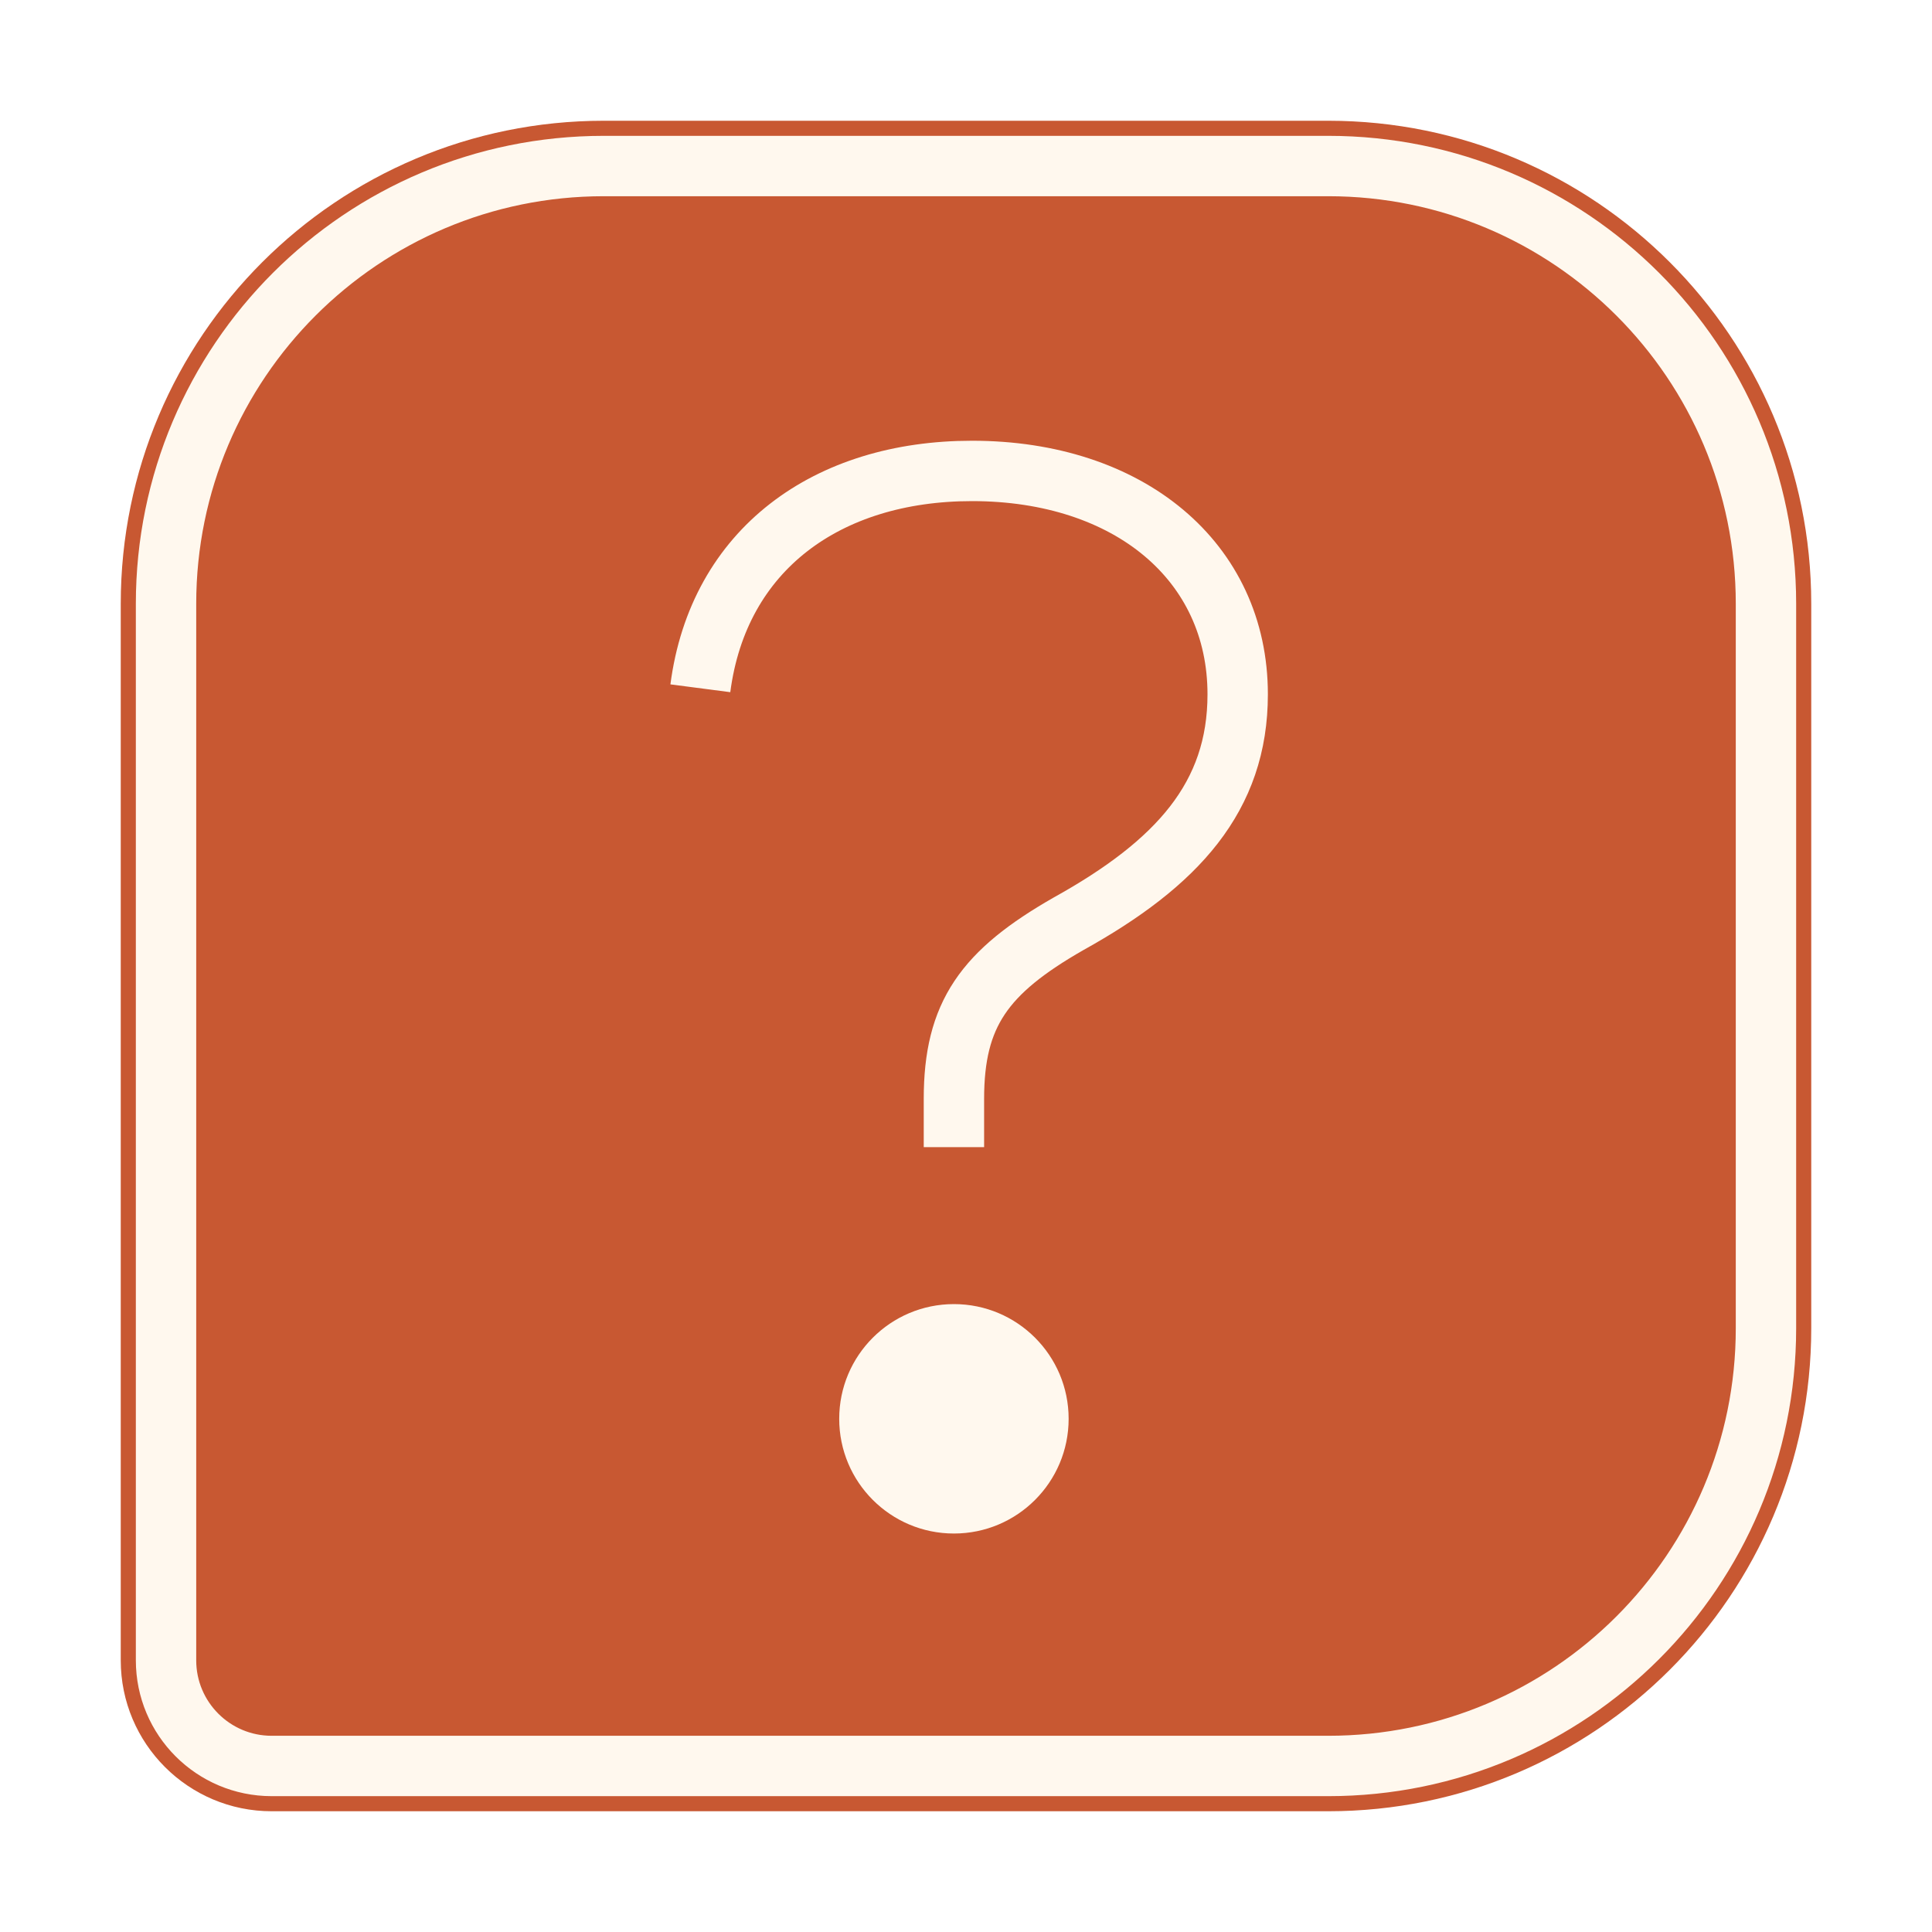
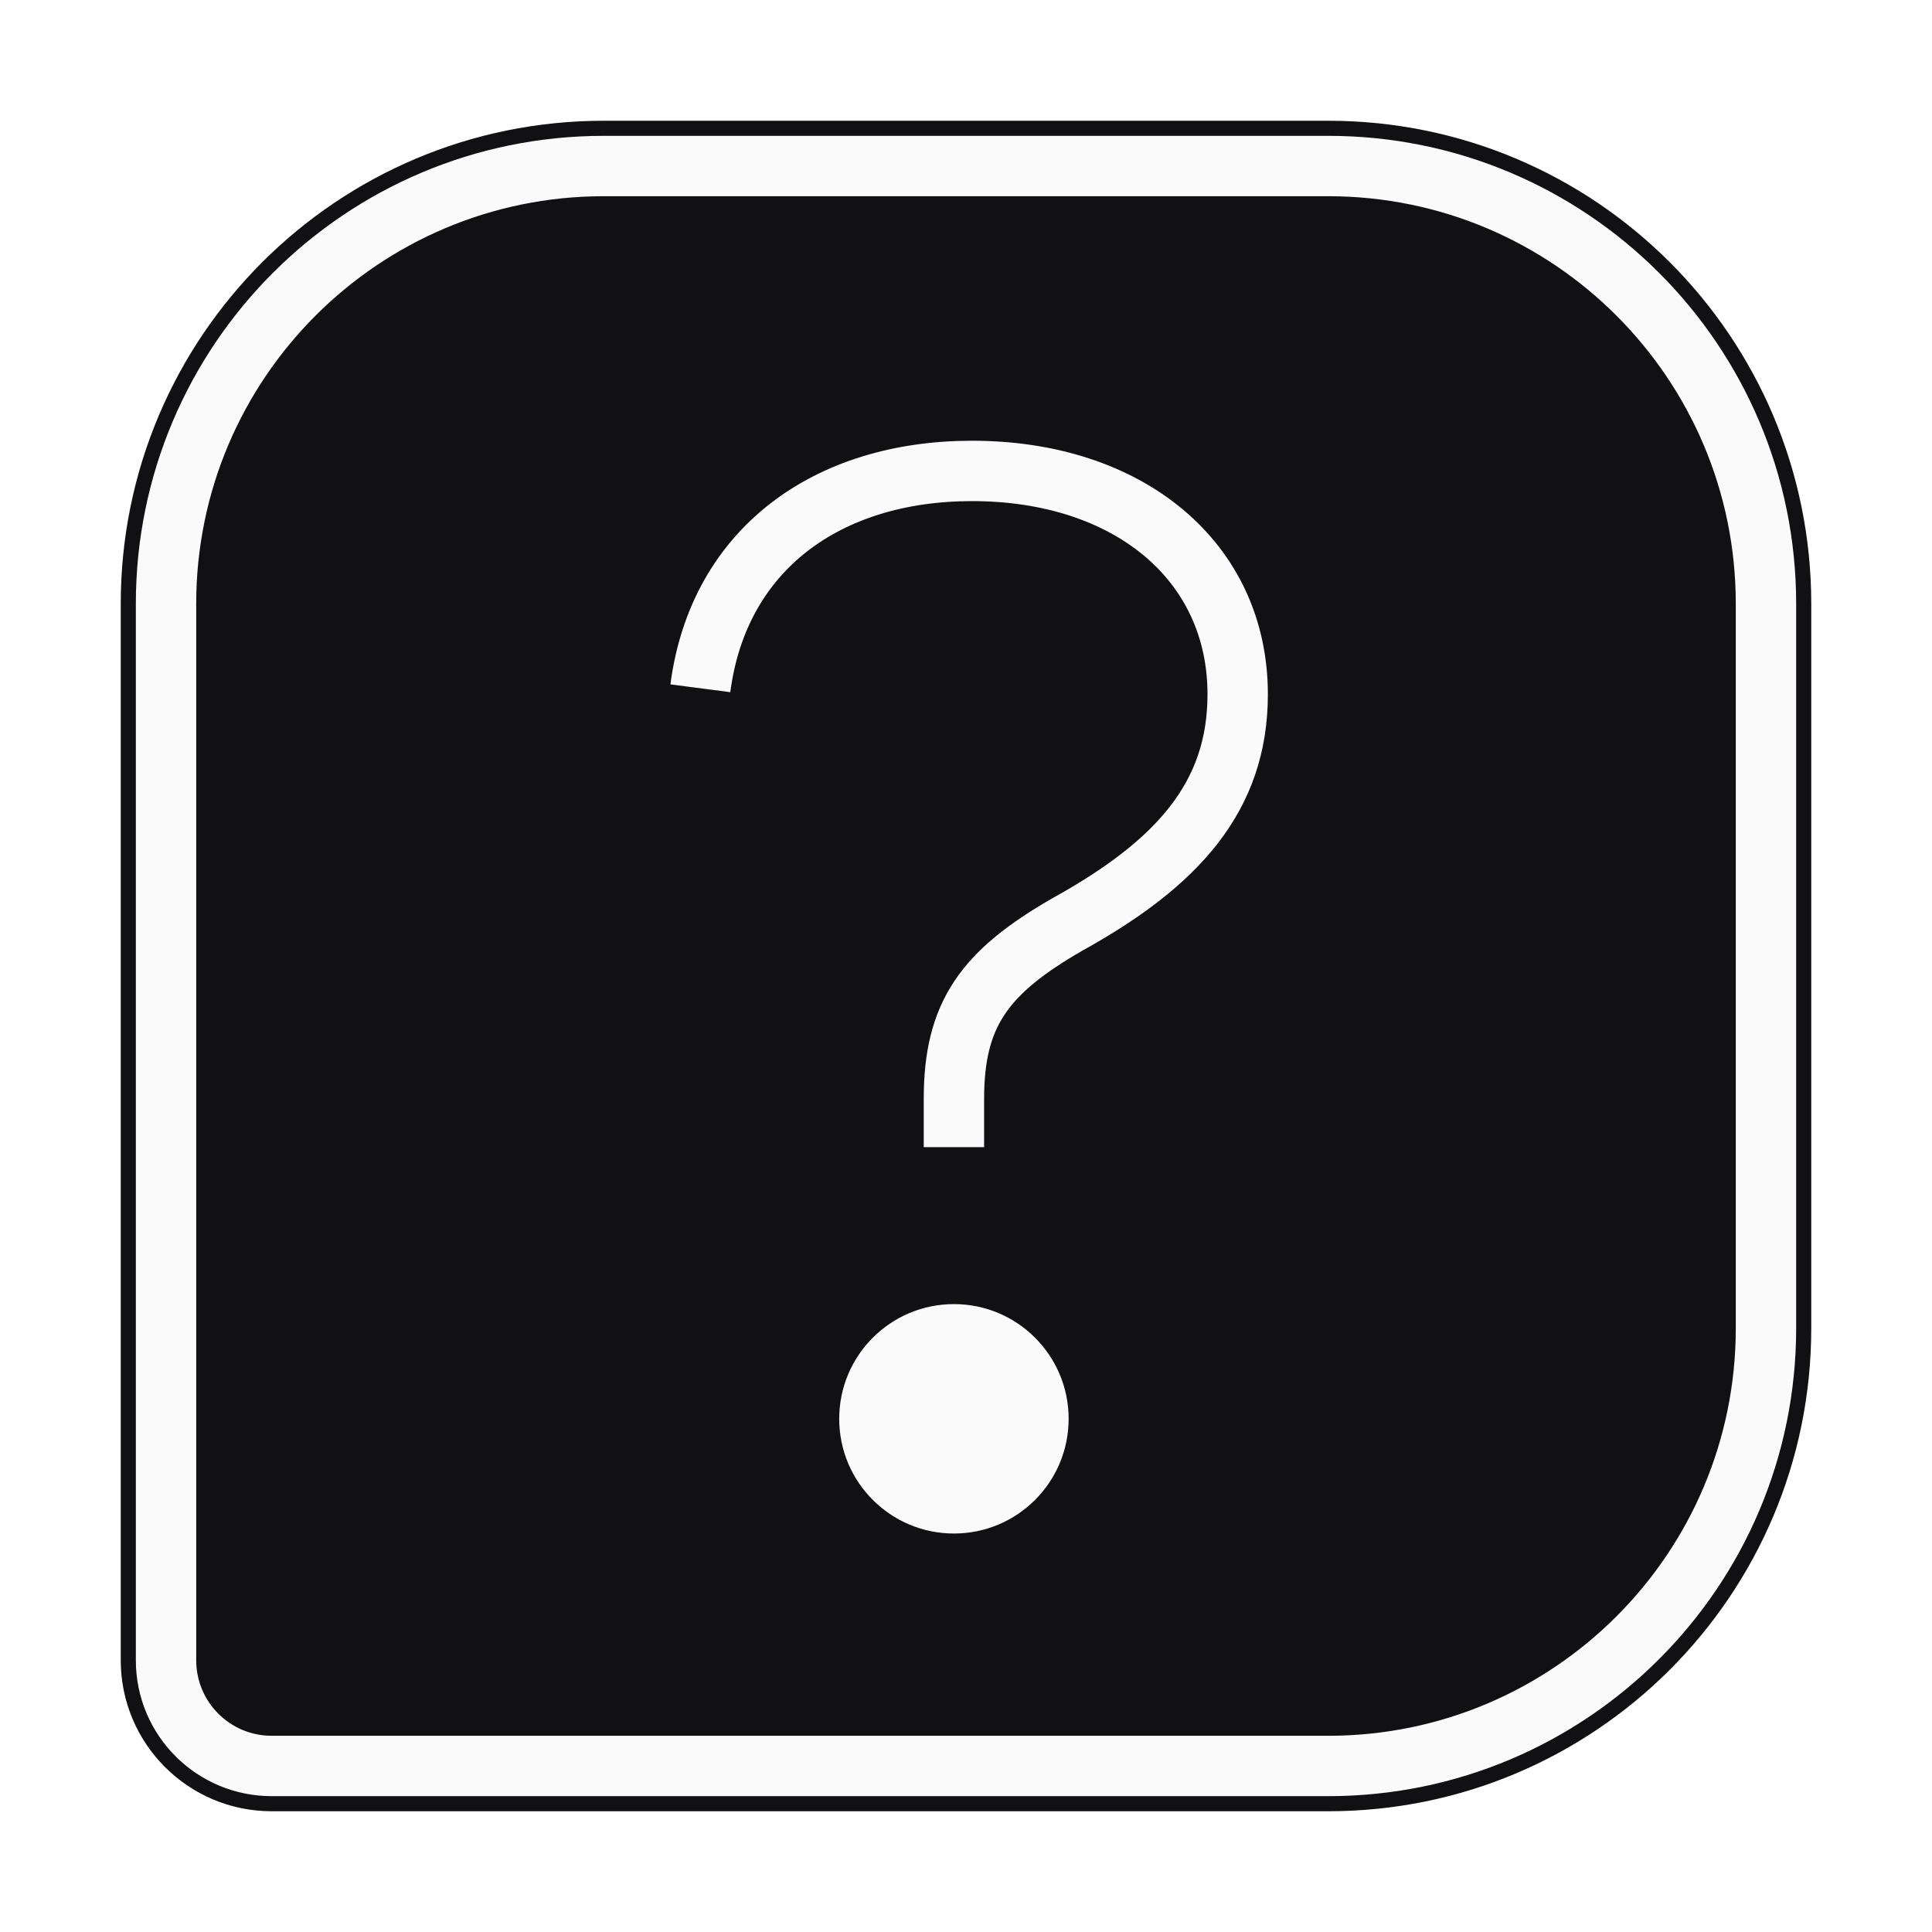
<svg xmlns="http://www.w3.org/2000/svg" viewBox="0 0 32 32" fill="none">
-   <path d="M10 2H22A8 8 0 0 1 30 10V22A8 8 0 0 1 22 30H4.5A2.5 2.5 0 0 1 2 27.5V10A8 8 0 0 1 10 2Z" fill="#c85832" />
-   <path d="M10 2.75H22A7.25 7.25 0 0 1 29.25 10V22A7.25 7.25 0 0 1 22 29.25H4.5A1.75 1.75 0 0 1 2.75 27.5V10A7.25 7.25 0 0 1 10 2.75Z" stroke="#fff8ee" strokeOpacity="0.18" strokeWidth="1.5" />
-   <path d="M11.6 11.4C11.9 9.1 13.7 7.8 16.1 7.8C18.7 7.8 20.5 9.3 20.5 11.5C20.5 13.2 19.5 14.3 17.7 15.3C16.3 16.1 15.8 16.8 15.8 18.2V19" stroke="#fff8ee" strokeWidth="2.8" strokeLinecap="round" strokeLinejoin="round" />
-   <circle cx="15.8" cy="23.5" r="1.9" fill="#fff8ee" />
+   <path d="M10 2H22A8 8 0 0 1 30 10V22A8 8 0 0 1 22 30H4.5A2.5 2.5 0 0 1 2 27.5V10A8 8 0 0 1 10 2Z" fill="#111113" />
+   <path d="M10 2.75H22A7.25 7.25 0 0 1 29.25 10V22A7.25 7.25 0 0 1 22 29.25H4.5A1.75 1.75 0 0 1 2.75 27.5V10A7.25 7.25 0 0 1 10 2.75Z" stroke="#fafafa" strokeOpacity="0.18" strokeWidth="1.5" />
+   <path d="M11.6 11.4C11.9 9.1 13.7 7.8 16.1 7.8C18.7 7.8 20.5 9.3 20.5 11.5C20.5 13.2 19.5 14.3 17.7 15.3C16.3 16.1 15.8 16.8 15.8 18.2V19" stroke="#fafafa" strokeWidth="2.8" strokeLinecap="round" strokeLinejoin="round" />
+   <circle cx="15.8" cy="23.5" r="1.9" fill="#fafafa" />
</svg>
